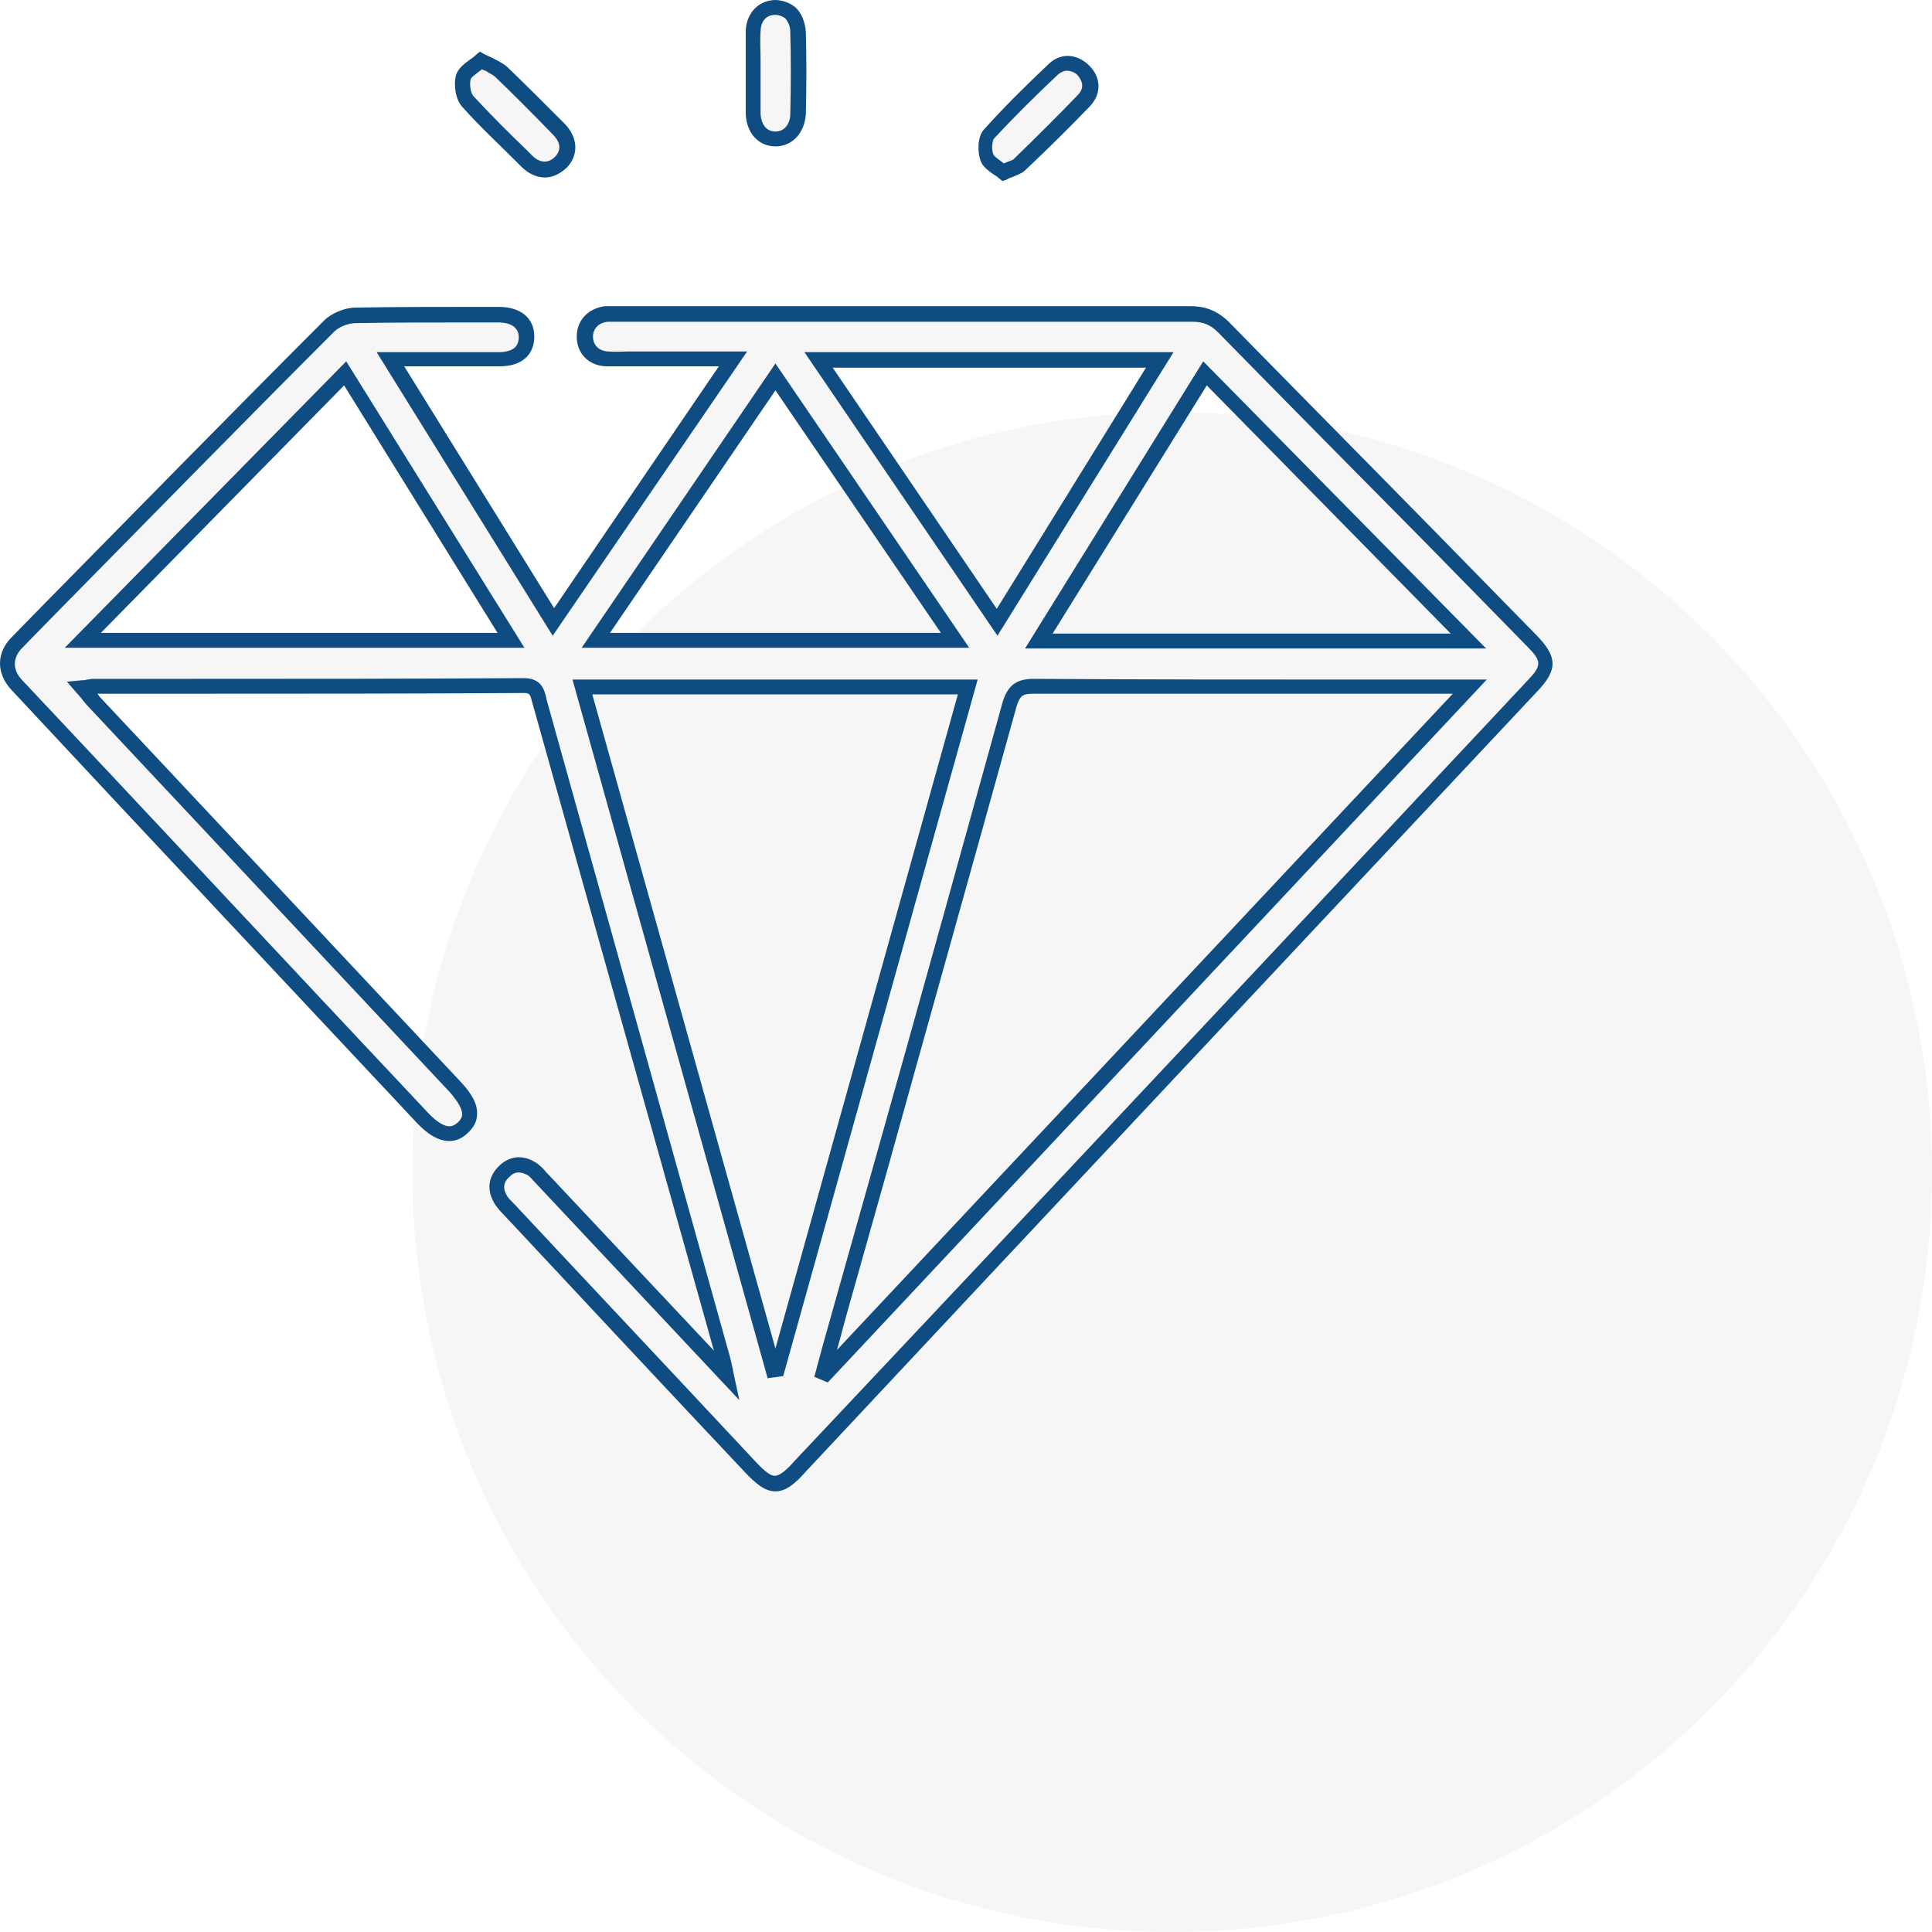
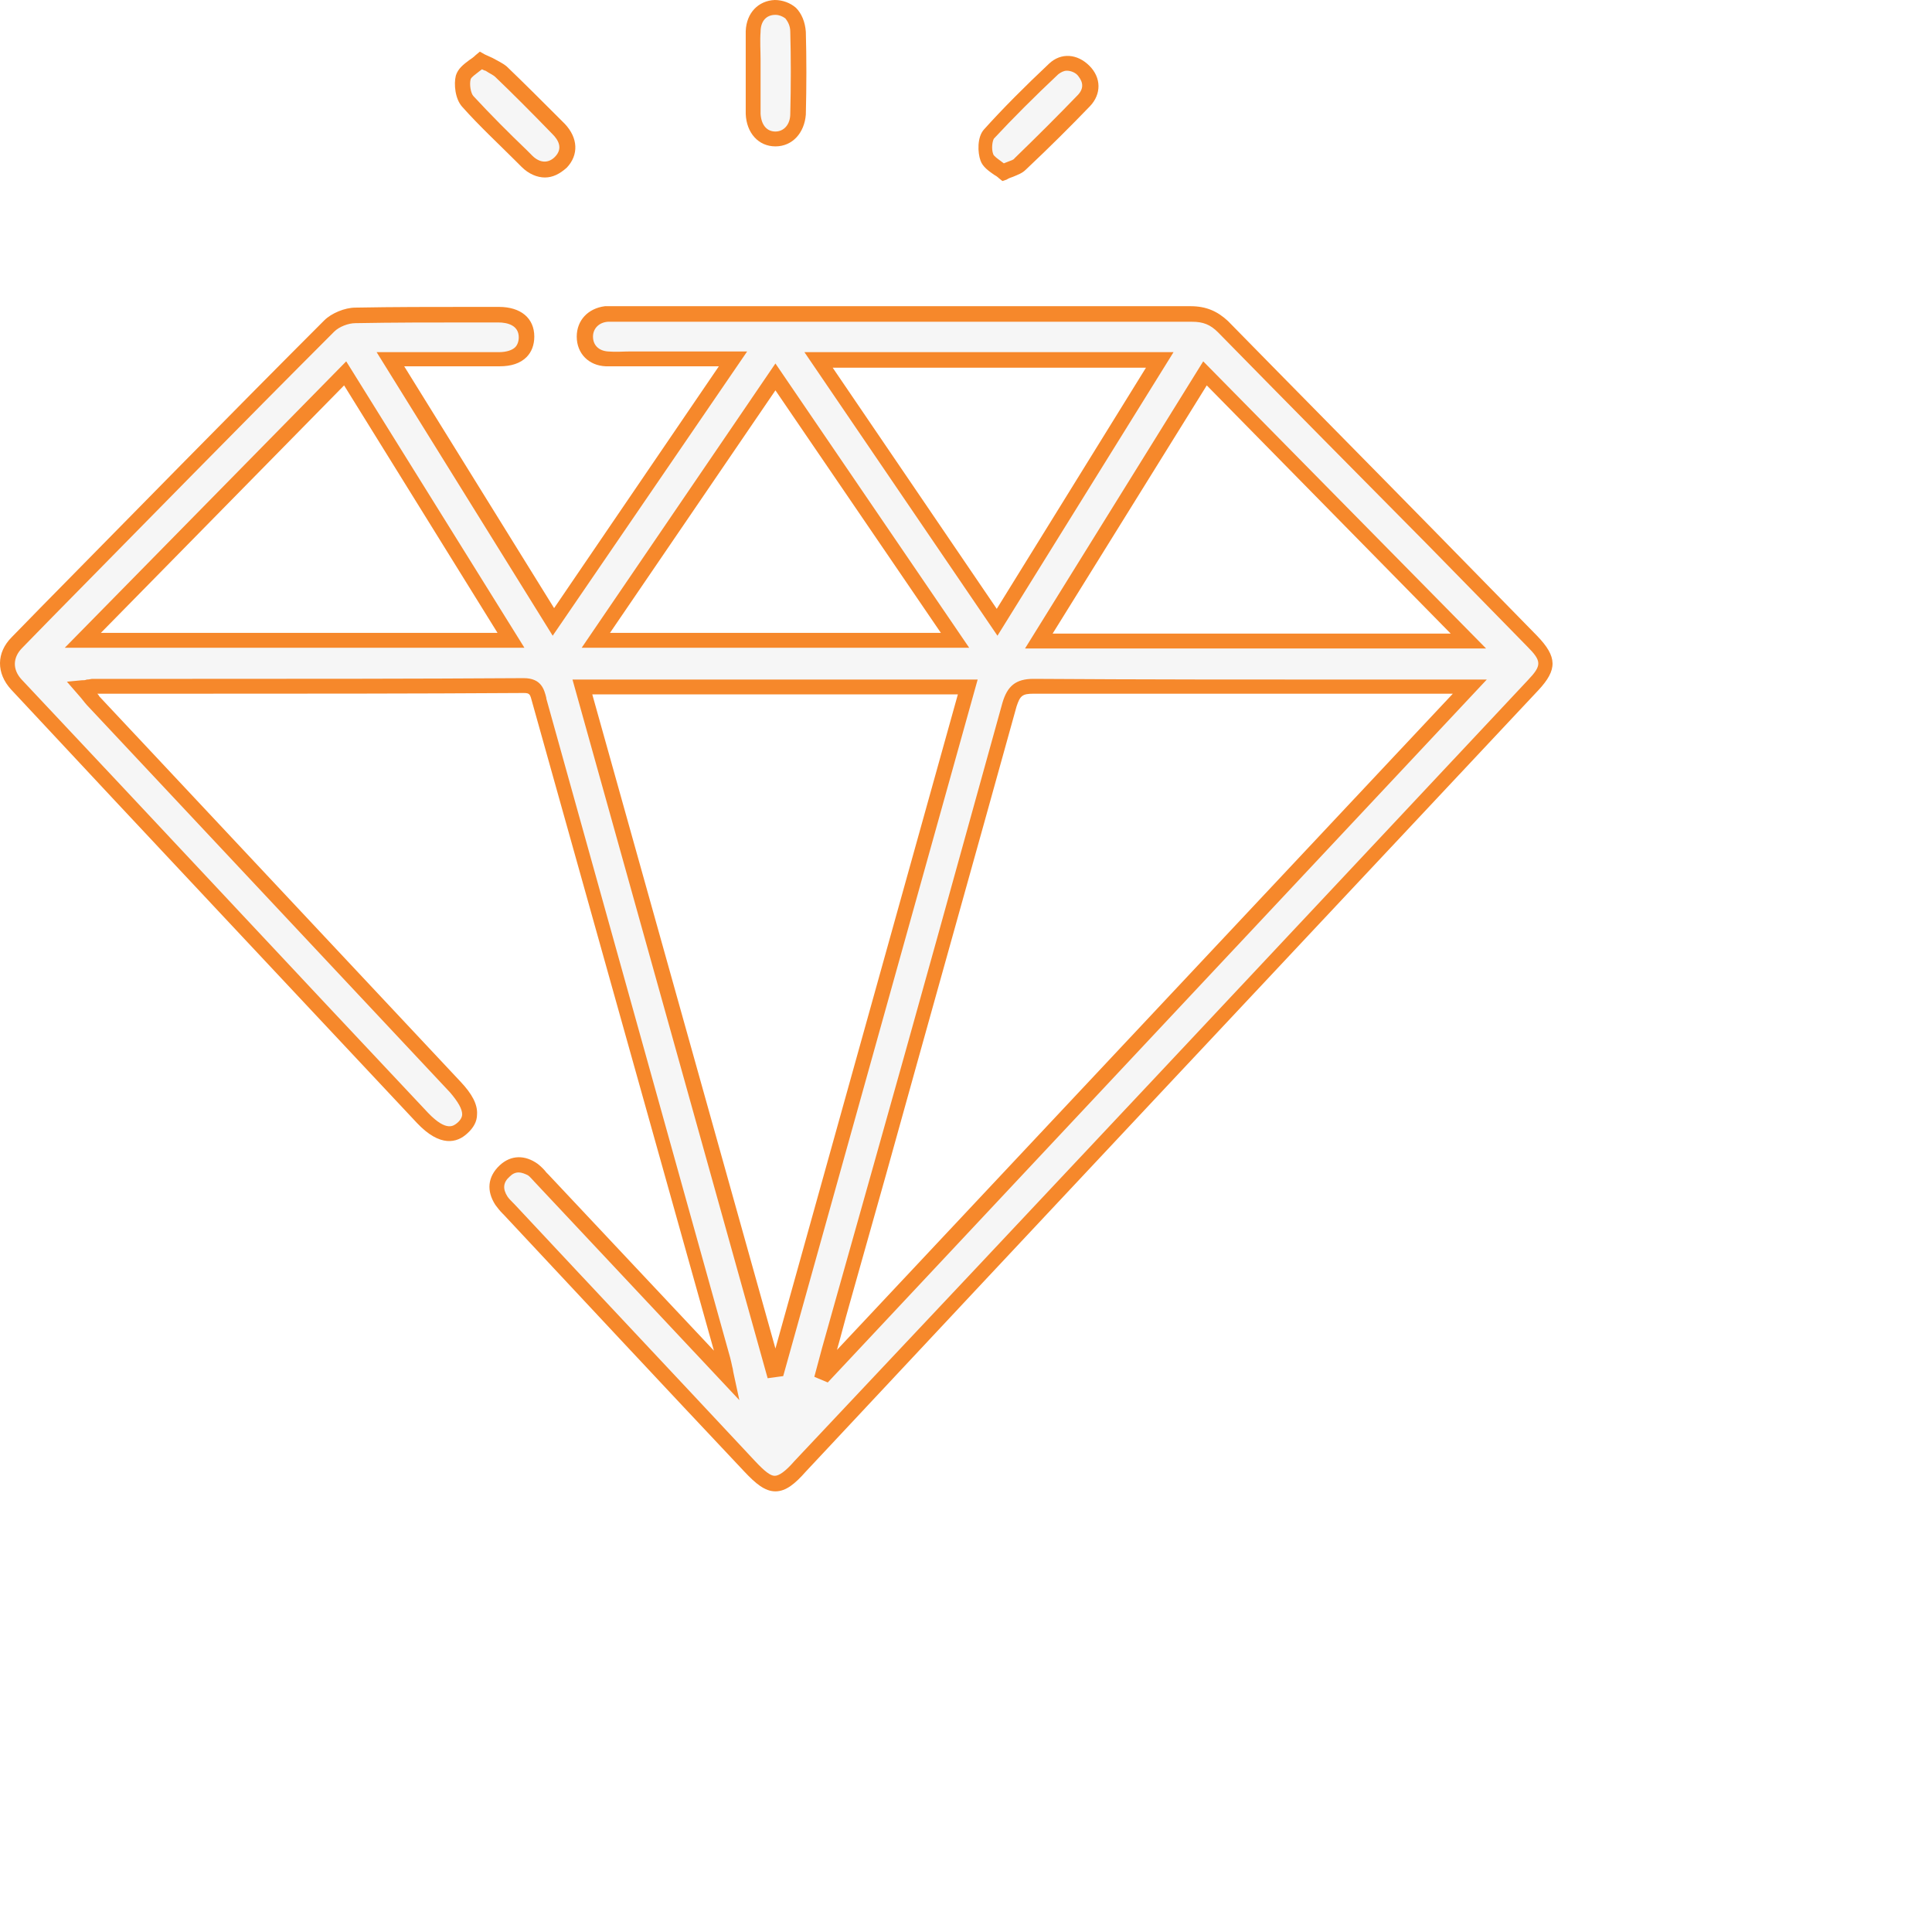
<svg xmlns="http://www.w3.org/2000/svg" width="150" height="150" viewBox="0 0 150 150" fill="none">
-   <circle cx="91.009" cy="91.009" r="58.991" fill="#F6F6F6" />
  <path d="M30.284 27.89C34.566 34.808 38.739 41.506 42.966 48.314C47.632 41.506 52.189 34.808 56.855 27.89C54.275 27.89 51.969 27.89 49.663 27.89C48.785 27.89 47.962 27.945 47.083 27.89C46.04 27.836 45.381 27.122 45.381 26.189C45.381 25.255 46.04 24.541 47.028 24.432C47.303 24.432 47.577 24.432 47.852 24.432C62.73 24.432 77.607 24.432 92.43 24.432C93.418 24.432 94.187 24.706 94.901 25.42C102.861 33.545 110.876 41.671 118.892 49.797C120.264 51.224 120.264 51.828 118.947 53.255C100.006 73.46 81.011 93.664 62.071 113.923C60.424 115.68 59.765 115.68 58.118 113.923C51.859 107.28 45.656 100.636 39.452 93.993C39.233 93.773 39.013 93.554 38.848 93.279C38.299 92.456 38.354 91.632 39.068 90.974C39.782 90.37 40.55 90.37 41.319 90.919C41.593 91.138 41.813 91.413 42.087 91.632C46.589 96.409 51.091 101.24 55.593 106.017C55.812 106.236 56.032 106.456 56.416 106.895C56.306 106.291 56.251 105.962 56.142 105.687C51.365 88.613 46.589 71.538 41.868 54.518C41.703 53.804 41.593 53.255 40.66 53.255C29.515 53.31 18.316 53.255 7.171 53.31C7.007 53.31 6.787 53.365 6.403 53.365C6.787 53.804 7.062 54.134 7.391 54.463C16.724 64.456 26.057 74.393 35.444 84.385C36.707 85.758 36.872 86.801 35.993 87.57C35.115 88.338 34.127 88.119 32.919 86.801C22.378 75.601 11.893 64.401 1.352 53.146C0.419 52.157 0.419 50.895 1.407 49.852C9.477 41.616 17.547 33.436 25.672 25.255C26.166 24.761 26.99 24.432 27.704 24.432C31.382 24.377 35.115 24.377 38.793 24.377C40.166 24.377 40.934 25.035 40.934 26.134C40.934 27.232 40.166 27.89 38.793 27.89C36.048 27.89 33.303 27.89 30.284 27.89ZM114.17 53.31C113.347 53.31 112.963 53.31 112.523 53.31C101.763 53.31 91.058 53.31 80.297 53.31C79.144 53.31 78.705 53.64 78.431 54.738C74.149 70.275 69.757 85.813 65.42 101.295C64.925 103.052 64.431 104.809 63.992 106.566C64.047 106.621 64.102 106.621 64.157 106.676C80.737 88.942 97.316 71.263 114.17 53.31ZM45.217 53.365C50.212 71.154 55.099 88.777 60.039 106.401C60.149 106.401 60.259 106.401 60.314 106.346C65.255 88.722 70.196 71.099 75.137 53.365C65.145 53.365 55.263 53.365 45.217 53.365ZM26.825 28.988C20.018 35.906 13.265 42.769 6.458 49.687C17.712 49.687 28.637 49.687 39.727 49.687C35.335 42.714 31.108 35.906 26.825 28.988ZM114.006 49.742C107.088 42.714 100.391 35.906 93.583 28.988C89.246 35.961 85.019 42.769 80.682 49.742C91.826 49.742 102.696 49.742 114.006 49.742ZM74.149 49.742C69.427 42.824 64.871 36.126 60.204 29.318C55.538 36.181 50.926 42.879 46.26 49.742C55.648 49.742 64.761 49.742 74.149 49.742ZM63.553 27.945C68.219 34.753 72.776 41.451 77.443 48.314C81.67 41.506 85.842 34.808 90.07 27.945C81.121 27.945 72.447 27.945 63.553 27.945Z" fill="#F6F6F6" />
-   <path d="M60.204 115.789C59.381 115.789 58.667 115.185 57.789 114.252C51.53 107.609 45.327 100.966 39.123 94.323L39.013 94.213C38.793 93.993 38.629 93.773 38.464 93.554C37.75 92.456 37.86 91.358 38.793 90.479C39.672 89.656 40.77 89.656 41.758 90.37C42.032 90.589 42.252 90.809 42.417 91.028L42.581 91.193L55.428 104.864L41.319 54.518C41.154 53.914 41.154 53.804 40.66 53.804C32.096 53.859 23.367 53.859 14.912 53.859H7.556C7.611 53.914 7.665 53.969 7.72 54.079L35.774 84.001C36.652 84.934 37.092 85.758 37.037 86.526C37.037 87.075 36.762 87.57 36.268 88.009C35.499 88.722 34.182 89.107 32.37 87.185C21.884 75.985 11.344 64.785 0.858 53.53C-0.295 52.267 -0.295 50.675 0.913 49.467L3.219 47.106C10.41 39.804 17.822 32.228 25.178 24.871C25.727 24.322 26.77 23.883 27.594 23.883C30.558 23.828 33.578 23.828 36.488 23.828H38.739C40.44 23.828 41.483 24.706 41.483 26.134C41.483 26.792 41.264 27.341 40.88 27.726C40.386 28.22 39.672 28.439 38.793 28.439C36.872 28.439 34.95 28.439 32.919 28.439H31.382L43.021 47.216L55.812 28.439H49.663C49.389 28.439 49.169 28.439 48.895 28.439C48.291 28.439 47.687 28.439 47.028 28.439C45.711 28.384 44.778 27.451 44.778 26.134C44.778 24.871 45.656 23.937 46.973 23.773C47.193 23.773 47.413 23.773 47.632 23.773H47.852H56.197C68.274 23.773 80.352 23.773 92.43 23.773C93.638 23.773 94.516 24.157 95.34 24.926C100.72 30.416 106.155 35.906 111.59 41.451L119.331 49.357C120.923 51.004 120.923 51.993 119.441 53.585C100.5 73.789 81.505 93.993 62.565 114.252C61.741 115.185 61.028 115.789 60.204 115.789ZM40.276 91.028C40.001 91.028 39.782 91.138 39.562 91.358C39.068 91.797 39.013 92.291 39.397 92.895C39.507 93.06 39.672 93.224 39.837 93.389L39.946 93.499C46.15 100.142 52.408 106.785 58.612 113.429C59.381 114.252 59.82 114.582 60.149 114.582C60.479 114.582 60.973 114.252 61.687 113.429C80.682 93.279 99.677 73.02 118.617 52.816C119.715 51.663 119.715 51.334 118.562 50.181L110.821 42.275C105.386 36.785 99.951 31.294 94.571 25.804C93.967 25.2 93.418 24.981 92.54 24.981C80.462 24.981 68.384 24.981 56.306 24.981H47.742C47.577 24.981 47.358 24.981 47.193 24.981C46.479 25.035 46.04 25.53 46.04 26.134C46.04 26.792 46.479 27.232 47.193 27.287C47.797 27.341 48.401 27.287 48.95 27.287C49.224 27.287 49.444 27.287 49.718 27.287H58.008L42.911 49.357L29.241 27.341H32.864C34.896 27.341 36.817 27.341 38.739 27.341C39.342 27.341 39.782 27.177 40.001 26.957C40.166 26.792 40.276 26.518 40.276 26.188C40.276 25.255 39.397 25.035 38.684 25.035H36.433C33.523 25.035 30.558 25.035 27.594 25.09C27.045 25.09 26.331 25.365 25.947 25.749C18.645 33.051 11.234 40.628 4.042 47.93L1.736 50.291C0.968 51.059 0.968 51.993 1.681 52.761C12.222 63.961 22.708 75.216 33.249 86.416C34.676 87.899 35.225 87.405 35.499 87.185C35.829 86.911 35.884 86.636 35.884 86.526C35.884 86.087 35.554 85.538 34.95 84.824L6.897 54.903C6.677 54.683 6.513 54.463 6.293 54.189L5.195 52.926L6.348 52.816C6.513 52.816 6.622 52.816 6.732 52.761C6.952 52.761 7.062 52.706 7.171 52.706H14.912C23.367 52.706 32.096 52.706 40.66 52.651C42.032 52.651 42.252 53.53 42.417 54.189V54.244L56.691 105.413C56.745 105.632 56.8 105.852 56.855 106.127C56.91 106.291 56.91 106.456 56.965 106.676L57.404 108.707L41.483 91.742C41.319 91.577 41.154 91.358 40.989 91.248C40.77 91.138 40.495 91.028 40.276 91.028ZM64.267 107.334L63.224 106.895L63.828 104.644C64.157 103.491 64.486 102.283 64.816 101.13L67.725 90.809C71.074 78.95 74.478 66.652 77.827 54.573C78.211 53.255 78.87 52.706 80.243 52.706C88.587 52.761 97.042 52.761 105.222 52.761H115.433L64.267 107.334ZM80.243 53.859C79.364 53.859 79.199 54.024 78.925 54.848C75.576 66.926 72.117 79.224 68.823 91.083L65.914 101.405C65.584 102.558 65.31 103.656 64.981 104.809L112.798 53.859H105.277C97.097 53.859 88.587 53.859 80.243 53.859ZM59.6 107.005L44.448 52.761H75.905L60.808 106.84L59.6 107.005ZM45.985 53.914L60.204 104.699L74.368 53.914H45.985ZM115.378 50.346H79.584L93.418 28.055L115.378 50.346ZM81.725 49.193H112.633L93.693 29.922L81.725 49.193ZM75.247 50.291H45.162L60.204 28.22L75.247 50.291ZM47.358 49.138H73.051L60.204 30.306L47.358 49.138ZM40.715 50.291H5.03L26.88 28.055L40.715 50.291ZM7.83 49.138H38.629L26.716 29.922L7.83 49.138ZM77.443 49.357L62.455 27.341H91.113L77.443 49.357ZM64.651 28.549L77.388 47.271L88.972 28.549H64.651Z" fill="#0F4C81" />
+   <path d="M60.204 115.789C59.381 115.789 58.667 115.185 57.789 114.252C51.53 107.609 45.327 100.966 39.123 94.323L39.013 94.213C38.793 93.993 38.629 93.773 38.464 93.554C37.75 92.456 37.86 91.358 38.793 90.479C39.672 89.656 40.77 89.656 41.758 90.37C42.032 90.589 42.252 90.809 42.417 91.028L42.581 91.193L55.428 104.864L41.319 54.518C41.154 53.914 41.154 53.804 40.66 53.804C32.096 53.859 23.367 53.859 14.912 53.859H7.556C7.611 53.914 7.665 53.969 7.72 54.079L35.774 84.001C36.652 84.934 37.092 85.758 37.037 86.526C37.037 87.075 36.762 87.57 36.268 88.009C35.499 88.722 34.182 89.107 32.37 87.185C21.884 75.985 11.344 64.785 0.858 53.53C-0.295 52.267 -0.295 50.675 0.913 49.467L3.219 47.106C10.41 39.804 17.822 32.228 25.178 24.871C25.727 24.322 26.77 23.883 27.594 23.883C30.558 23.828 33.578 23.828 36.488 23.828H38.739C40.44 23.828 41.483 24.706 41.483 26.134C41.483 26.792 41.264 27.341 40.88 27.726C40.386 28.22 39.672 28.439 38.793 28.439C36.872 28.439 34.95 28.439 32.919 28.439H31.382L43.021 47.216L55.812 28.439H49.663C49.389 28.439 49.169 28.439 48.895 28.439C48.291 28.439 47.687 28.439 47.028 28.439C45.711 28.384 44.778 27.451 44.778 26.134C44.778 24.871 45.656 23.937 46.973 23.773C47.193 23.773 47.413 23.773 47.632 23.773H47.852H56.197C68.274 23.773 80.352 23.773 92.43 23.773C93.638 23.773 94.516 24.157 95.34 24.926C100.72 30.416 106.155 35.906 111.59 41.451L119.331 49.357C120.923 51.004 120.923 51.993 119.441 53.585C100.5 73.789 81.505 93.993 62.565 114.252C61.741 115.185 61.028 115.789 60.204 115.789ZM40.276 91.028C40.001 91.028 39.782 91.138 39.562 91.358C39.068 91.797 39.013 92.291 39.397 92.895C39.507 93.06 39.672 93.224 39.837 93.389L39.946 93.499C46.15 100.142 52.408 106.785 58.612 113.429C59.381 114.252 59.82 114.582 60.149 114.582C60.479 114.582 60.973 114.252 61.687 113.429C80.682 93.279 99.677 73.02 118.617 52.816C119.715 51.663 119.715 51.334 118.562 50.181L110.821 42.275C105.386 36.785 99.951 31.294 94.571 25.804C93.967 25.2 93.418 24.981 92.54 24.981C80.462 24.981 68.384 24.981 56.306 24.981H47.742C47.577 24.981 47.358 24.981 47.193 24.981C46.479 25.035 46.04 25.53 46.04 26.134C46.04 26.792 46.479 27.232 47.193 27.287C47.797 27.341 48.401 27.287 48.95 27.287C49.224 27.287 49.444 27.287 49.718 27.287H58.008L42.911 49.357L29.241 27.341H32.864C34.896 27.341 36.817 27.341 38.739 27.341C39.342 27.341 39.782 27.177 40.001 26.957C40.166 26.792 40.276 26.518 40.276 26.188C40.276 25.255 39.397 25.035 38.684 25.035H36.433C33.523 25.035 30.558 25.035 27.594 25.09C27.045 25.09 26.331 25.365 25.947 25.749C18.645 33.051 11.234 40.628 4.042 47.93L1.736 50.291C0.968 51.059 0.968 51.993 1.681 52.761C12.222 63.961 22.708 75.216 33.249 86.416C34.676 87.899 35.225 87.405 35.499 87.185C35.829 86.911 35.884 86.636 35.884 86.526C35.884 86.087 35.554 85.538 34.95 84.824L6.897 54.903C6.677 54.683 6.513 54.463 6.293 54.189L5.195 52.926L6.348 52.816C6.513 52.816 6.622 52.816 6.732 52.761C6.952 52.761 7.062 52.706 7.171 52.706H14.912C23.367 52.706 32.096 52.706 40.66 52.651C42.032 52.651 42.252 53.53 42.417 54.189V54.244L56.691 105.413C56.745 105.632 56.8 105.852 56.855 106.127C56.91 106.291 56.91 106.456 56.965 106.676L57.404 108.707L41.483 91.742C41.319 91.577 41.154 91.358 40.989 91.248C40.77 91.138 40.495 91.028 40.276 91.028ZM64.267 107.334L63.224 106.895L63.828 104.644C64.157 103.491 64.486 102.283 64.816 101.13L67.725 90.809C71.074 78.95 74.478 66.652 77.827 54.573C78.211 53.255 78.87 52.706 80.243 52.706C88.587 52.761 97.042 52.761 105.222 52.761H115.433L64.267 107.334ZM80.243 53.859C79.364 53.859 79.199 54.024 78.925 54.848C75.576 66.926 72.117 79.224 68.823 91.083L65.914 101.405C65.584 102.558 65.31 103.656 64.981 104.809L112.798 53.859H105.277C97.097 53.859 88.587 53.859 80.243 53.859ZM59.6 107.005L44.448 52.761H75.905L60.808 106.84L59.6 107.005ZM45.985 53.914L60.204 104.699L74.368 53.914H45.985ZM115.378 50.346H79.584L93.418 28.055L115.378 50.346ZM81.725 49.193H112.633L93.693 29.922L81.725 49.193ZM75.247 50.291H45.162L60.204 28.22L75.247 50.291ZM47.358 49.138H73.051L60.204 30.306L47.358 49.138ZM40.715 50.291H5.03L26.88 28.055L40.715 50.291ZM7.83 49.138H38.629L26.716 29.922L7.83 49.138ZM77.443 49.357L62.455 27.341H91.113L77.443 49.357ZM64.651 28.549L77.388 47.271L88.972 28.549H64.651Z" fill="#F6882B" />
  <path d="M58.447 5.71C58.447 4.612 58.392 3.514 58.447 2.471C58.502 1.318 59.161 0.659 60.149 0.604C61.138 0.549 61.906 1.318 61.961 2.471C62.016 4.612 62.016 6.753 61.961 8.894C61.961 10.047 61.192 10.816 60.204 10.816C59.216 10.816 58.502 10.047 58.447 8.894C58.392 7.796 58.447 6.753 58.447 5.71Z" fill="#F6F6F6" />
-   <path d="M60.204 11.365C58.887 11.365 57.953 10.322 57.898 8.839C57.898 8.071 57.898 7.357 57.898 6.588C57.898 6.259 57.898 5.984 57.898 5.655C57.898 5.326 57.898 4.996 57.898 4.667C57.898 3.898 57.898 3.129 57.898 2.416C57.953 0.988 58.887 0.055 60.149 0C60.753 0 61.357 0.22 61.796 0.604C62.236 1.043 62.51 1.702 62.565 2.471C62.62 4.502 62.62 6.698 62.565 8.894C62.455 10.322 61.522 11.365 60.204 11.365ZM60.204 1.153C59.49 1.153 59.051 1.647 59.051 2.471C58.996 3.184 59.051 3.953 59.051 4.667C59.051 4.996 59.051 5.326 59.051 5.71C59.051 6.039 59.051 6.314 59.051 6.643C59.051 7.357 59.051 8.126 59.051 8.839C59.106 9.718 59.545 10.212 60.204 10.212C60.863 10.212 61.357 9.663 61.357 8.839C61.412 6.643 61.412 4.447 61.357 2.471C61.357 2.031 61.192 1.702 60.973 1.427C60.753 1.263 60.479 1.153 60.204 1.153Z" fill="#0F4C81" />
+   <path d="M60.204 11.365C58.887 11.365 57.953 10.322 57.898 8.839C57.898 8.071 57.898 7.357 57.898 6.588C57.898 6.259 57.898 5.984 57.898 5.655C57.898 5.326 57.898 4.996 57.898 4.667C57.898 3.898 57.898 3.129 57.898 2.416C57.953 0.988 58.887 0.055 60.149 0C60.753 0 61.357 0.22 61.796 0.604C62.236 1.043 62.51 1.702 62.565 2.471C62.62 4.502 62.62 6.698 62.565 8.894C62.455 10.322 61.522 11.365 60.204 11.365ZM60.204 1.153C59.49 1.153 59.051 1.647 59.051 2.471C58.996 3.184 59.051 3.953 59.051 4.667C59.051 4.996 59.051 5.326 59.051 5.71C59.051 6.039 59.051 6.314 59.051 6.643C59.051 7.357 59.051 8.126 59.051 8.839C59.106 9.718 59.545 10.212 60.204 10.212C60.863 10.212 61.357 9.663 61.357 8.839C61.412 6.643 61.412 4.447 61.357 2.471C61.357 2.031 61.192 1.702 60.973 1.427C60.753 1.263 60.479 1.153 60.204 1.153Z" fill="#F6882B" />
  <path d="M37.366 4.721C38.025 5.106 38.574 5.27 38.903 5.6C40.44 7.027 41.923 8.565 43.35 10.047C44.174 10.925 44.228 11.914 43.515 12.627C42.801 13.341 41.758 13.341 40.934 12.518C39.397 10.98 37.805 9.498 36.323 7.851C35.939 7.412 35.829 6.533 35.939 5.984C36.103 5.49 36.817 5.161 37.366 4.721Z" fill="#F6F6F6" />
-   <path d="M42.307 13.78C41.703 13.78 41.044 13.506 40.495 12.957L40.056 12.518C38.684 11.145 37.201 9.773 35.884 8.29C35.335 7.686 35.225 6.533 35.39 5.875C35.554 5.325 35.994 4.996 36.433 4.667C36.597 4.557 36.762 4.447 36.927 4.282L37.256 4.008L37.641 4.227C37.86 4.337 38.025 4.392 38.245 4.502C38.629 4.722 39.013 4.886 39.343 5.161C40.66 6.424 42.087 7.851 43.844 9.608C44.887 10.706 44.942 12.024 44.009 13.012C43.46 13.506 42.911 13.78 42.307 13.78ZM37.421 5.38C37.366 5.435 37.256 5.49 37.201 5.545C36.927 5.765 36.597 5.984 36.543 6.149C36.433 6.533 36.543 7.247 36.762 7.467C38.08 8.894 39.507 10.322 40.88 11.639L41.319 12.079C41.923 12.682 42.581 12.682 43.076 12.188C43.734 11.53 43.35 10.871 42.911 10.431C41.209 8.675 39.782 7.247 38.464 5.984C38.299 5.82 38.025 5.71 37.696 5.49C37.641 5.49 37.531 5.435 37.421 5.38Z" fill="#0F4C81" />
+   <path d="M42.307 13.78C41.703 13.78 41.044 13.506 40.495 12.957L40.056 12.518C38.684 11.145 37.201 9.773 35.884 8.29C35.335 7.686 35.225 6.533 35.39 5.875C35.554 5.325 35.994 4.996 36.433 4.667C36.597 4.557 36.762 4.447 36.927 4.282L37.256 4.008L37.641 4.227C37.86 4.337 38.025 4.392 38.245 4.502C38.629 4.722 39.013 4.886 39.343 5.161C40.66 6.424 42.087 7.851 43.844 9.608C44.887 10.706 44.942 12.024 44.009 13.012C43.46 13.506 42.911 13.78 42.307 13.78ZM37.421 5.38C37.366 5.435 37.256 5.49 37.201 5.545C36.927 5.765 36.597 5.984 36.543 6.149C36.433 6.533 36.543 7.247 36.762 7.467C38.08 8.894 39.507 10.322 40.88 11.639L41.319 12.079C41.923 12.682 42.581 12.682 43.076 12.188C43.734 11.53 43.35 10.871 42.911 10.431C41.209 8.675 39.782 7.247 38.464 5.984C38.299 5.82 38.025 5.71 37.696 5.49C37.641 5.49 37.531 5.435 37.421 5.38Z" fill="#F6882B" />
  <path d="M77.882 13.341C77.443 12.957 76.784 12.682 76.564 12.188C76.345 11.639 76.4 10.761 76.729 10.377C78.321 8.62 80.023 6.918 81.725 5.325C82.438 4.667 83.372 4.776 84.031 5.49C84.744 6.204 84.799 7.082 84.085 7.796C82.493 9.498 80.791 11.145 79.144 12.737C78.925 13.012 78.486 13.067 77.882 13.341Z" fill="#F6F6F6" />
-   <path d="M77.827 14.055L77.552 13.835C77.443 13.726 77.278 13.616 77.168 13.561C76.784 13.287 76.29 12.957 76.125 12.463C75.905 11.859 75.85 10.651 76.4 10.047C77.882 8.4 79.529 6.753 81.45 4.941C82.384 4.063 83.646 4.173 84.58 5.106C85.513 6.039 85.513 7.302 84.635 8.235C83.097 9.828 81.56 11.365 79.639 13.177C79.364 13.451 79.035 13.561 78.65 13.726C78.486 13.781 78.321 13.835 78.156 13.945L77.827 14.055ZM82.823 5.49C82.603 5.49 82.384 5.6 82.164 5.765C80.297 7.522 78.65 9.169 77.168 10.761C77.058 10.926 76.948 11.53 77.113 11.969C77.168 12.133 77.498 12.353 77.717 12.518C77.772 12.573 77.882 12.628 77.937 12.682C78.046 12.628 78.101 12.628 78.211 12.573C78.486 12.463 78.705 12.408 78.76 12.298C80.627 10.486 82.164 8.949 83.701 7.357C84.305 6.698 83.921 6.149 83.646 5.82C83.427 5.6 83.097 5.49 82.823 5.49Z" fill="#0F4C81" />
+   <path d="M77.827 14.055L77.552 13.835C77.443 13.726 77.278 13.616 77.168 13.561C76.784 13.287 76.29 12.957 76.125 12.463C75.905 11.859 75.85 10.651 76.4 10.047C77.882 8.4 79.529 6.753 81.45 4.941C82.384 4.063 83.646 4.173 84.58 5.106C85.513 6.039 85.513 7.302 84.635 8.235C83.097 9.828 81.56 11.365 79.639 13.177C79.364 13.451 79.035 13.561 78.65 13.726C78.486 13.781 78.321 13.835 78.156 13.945L77.827 14.055ZM82.823 5.49C82.603 5.49 82.384 5.6 82.164 5.765C80.297 7.522 78.65 9.169 77.168 10.761C77.058 10.926 76.948 11.53 77.113 11.969C77.168 12.133 77.498 12.353 77.717 12.518C77.772 12.573 77.882 12.628 77.937 12.682C78.046 12.628 78.101 12.628 78.211 12.573C78.486 12.463 78.705 12.408 78.76 12.298C80.627 10.486 82.164 8.949 83.701 7.357C84.305 6.698 83.921 6.149 83.646 5.82C83.427 5.6 83.097 5.49 82.823 5.49Z" fill="#F6882B" />
</svg>
